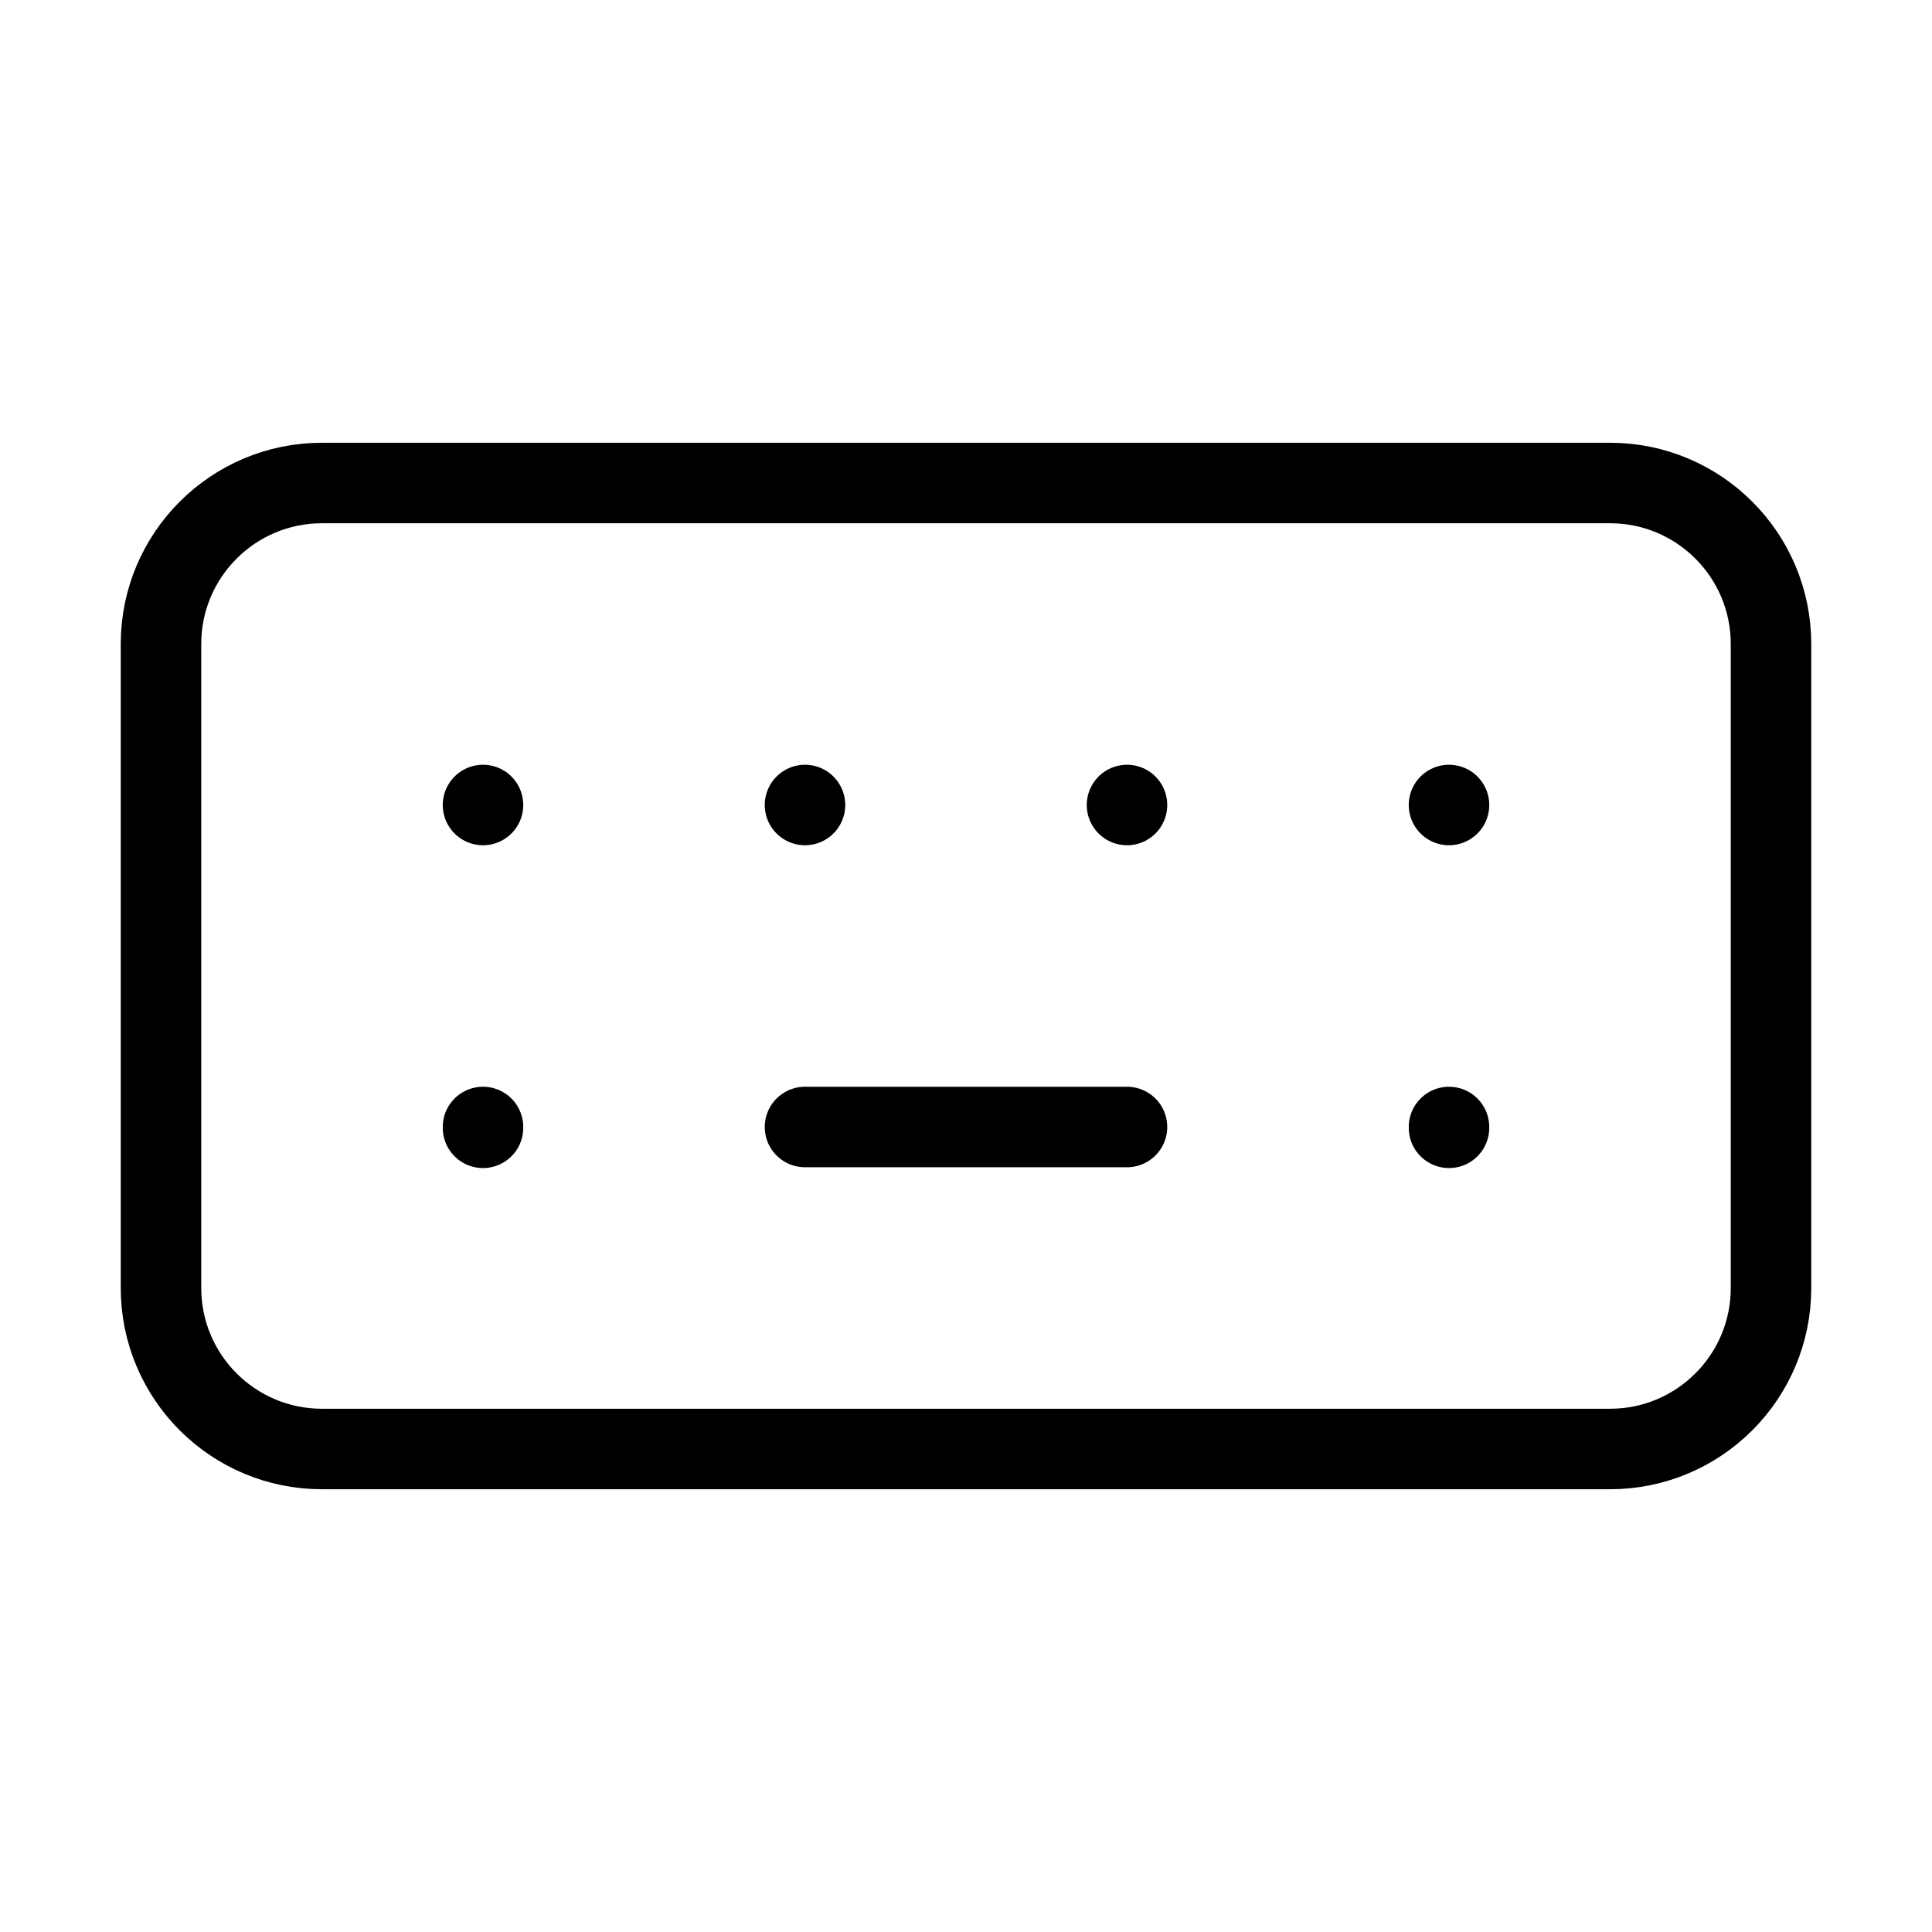
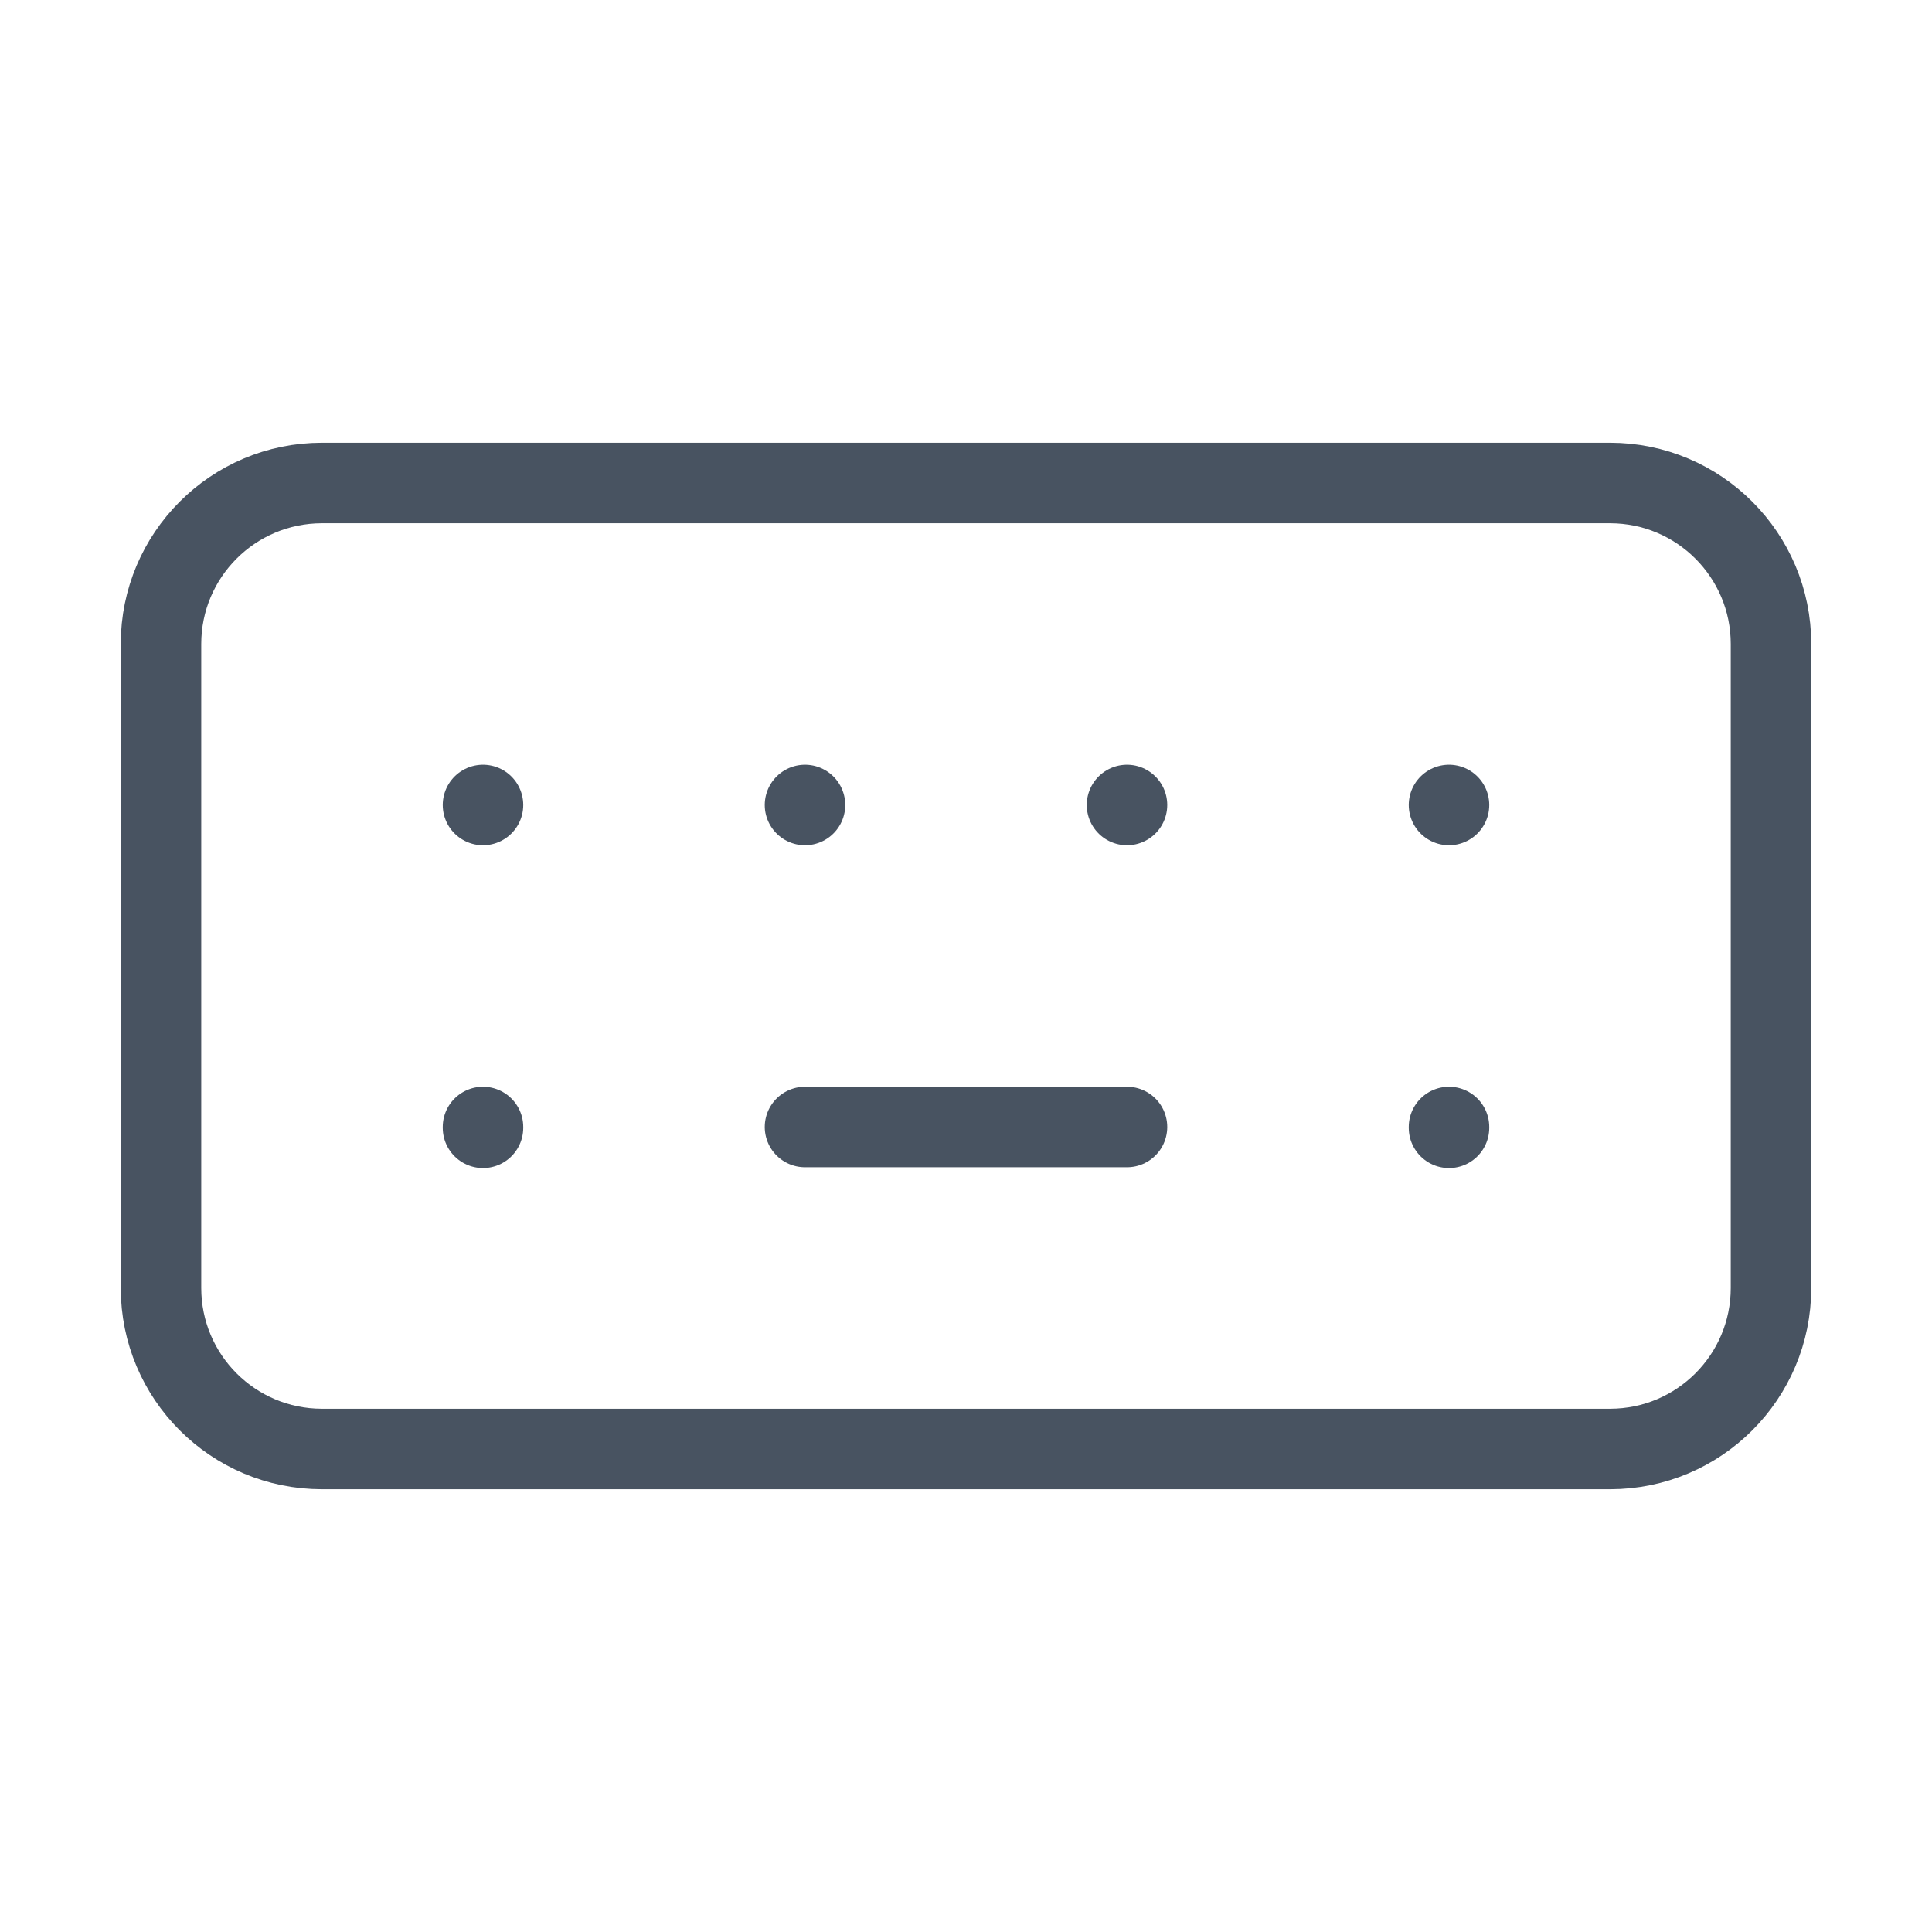
- <svg xmlns="http://www.w3.org/2000/svg" class="icon icon-tabler icon-tabler-keyboard" width="24" height="24" viewBox="0 0 24 24" stroke-width="1" stroke="currentColor" fill="none" stroke-linecap="round" stroke-linejoin="round">
+ <svg xmlns="http://www.w3.org/2000/svg" class="icon icon-tabler icon-tabler-keyboard" width="24" height="24" viewBox="0 0 24 24" stroke-width="1" stroke="#485361" fill="none" stroke-linecap="round" stroke-linejoin="round">
  <path stroke="none" d="M0 0h24v24H0z" fill="none" />
  <rect x="2" y="6" width="20" height="12" rx="2" />
  <line x1="6" y1="10" x2="6" y2="10" />
  <line x1="10" y1="10" x2="10" y2="10" />
  <line x1="14" y1="10" x2="14" y2="10" />
  <line x1="18" y1="10" x2="18" y2="10" />
  <line x1="6" y1="14" x2="6" y2="14.01" />
  <line x1="18" y1="14" x2="18" y2="14.01" />
  <line x1="10" y1="14" x2="14" y2="14" />
</svg>
